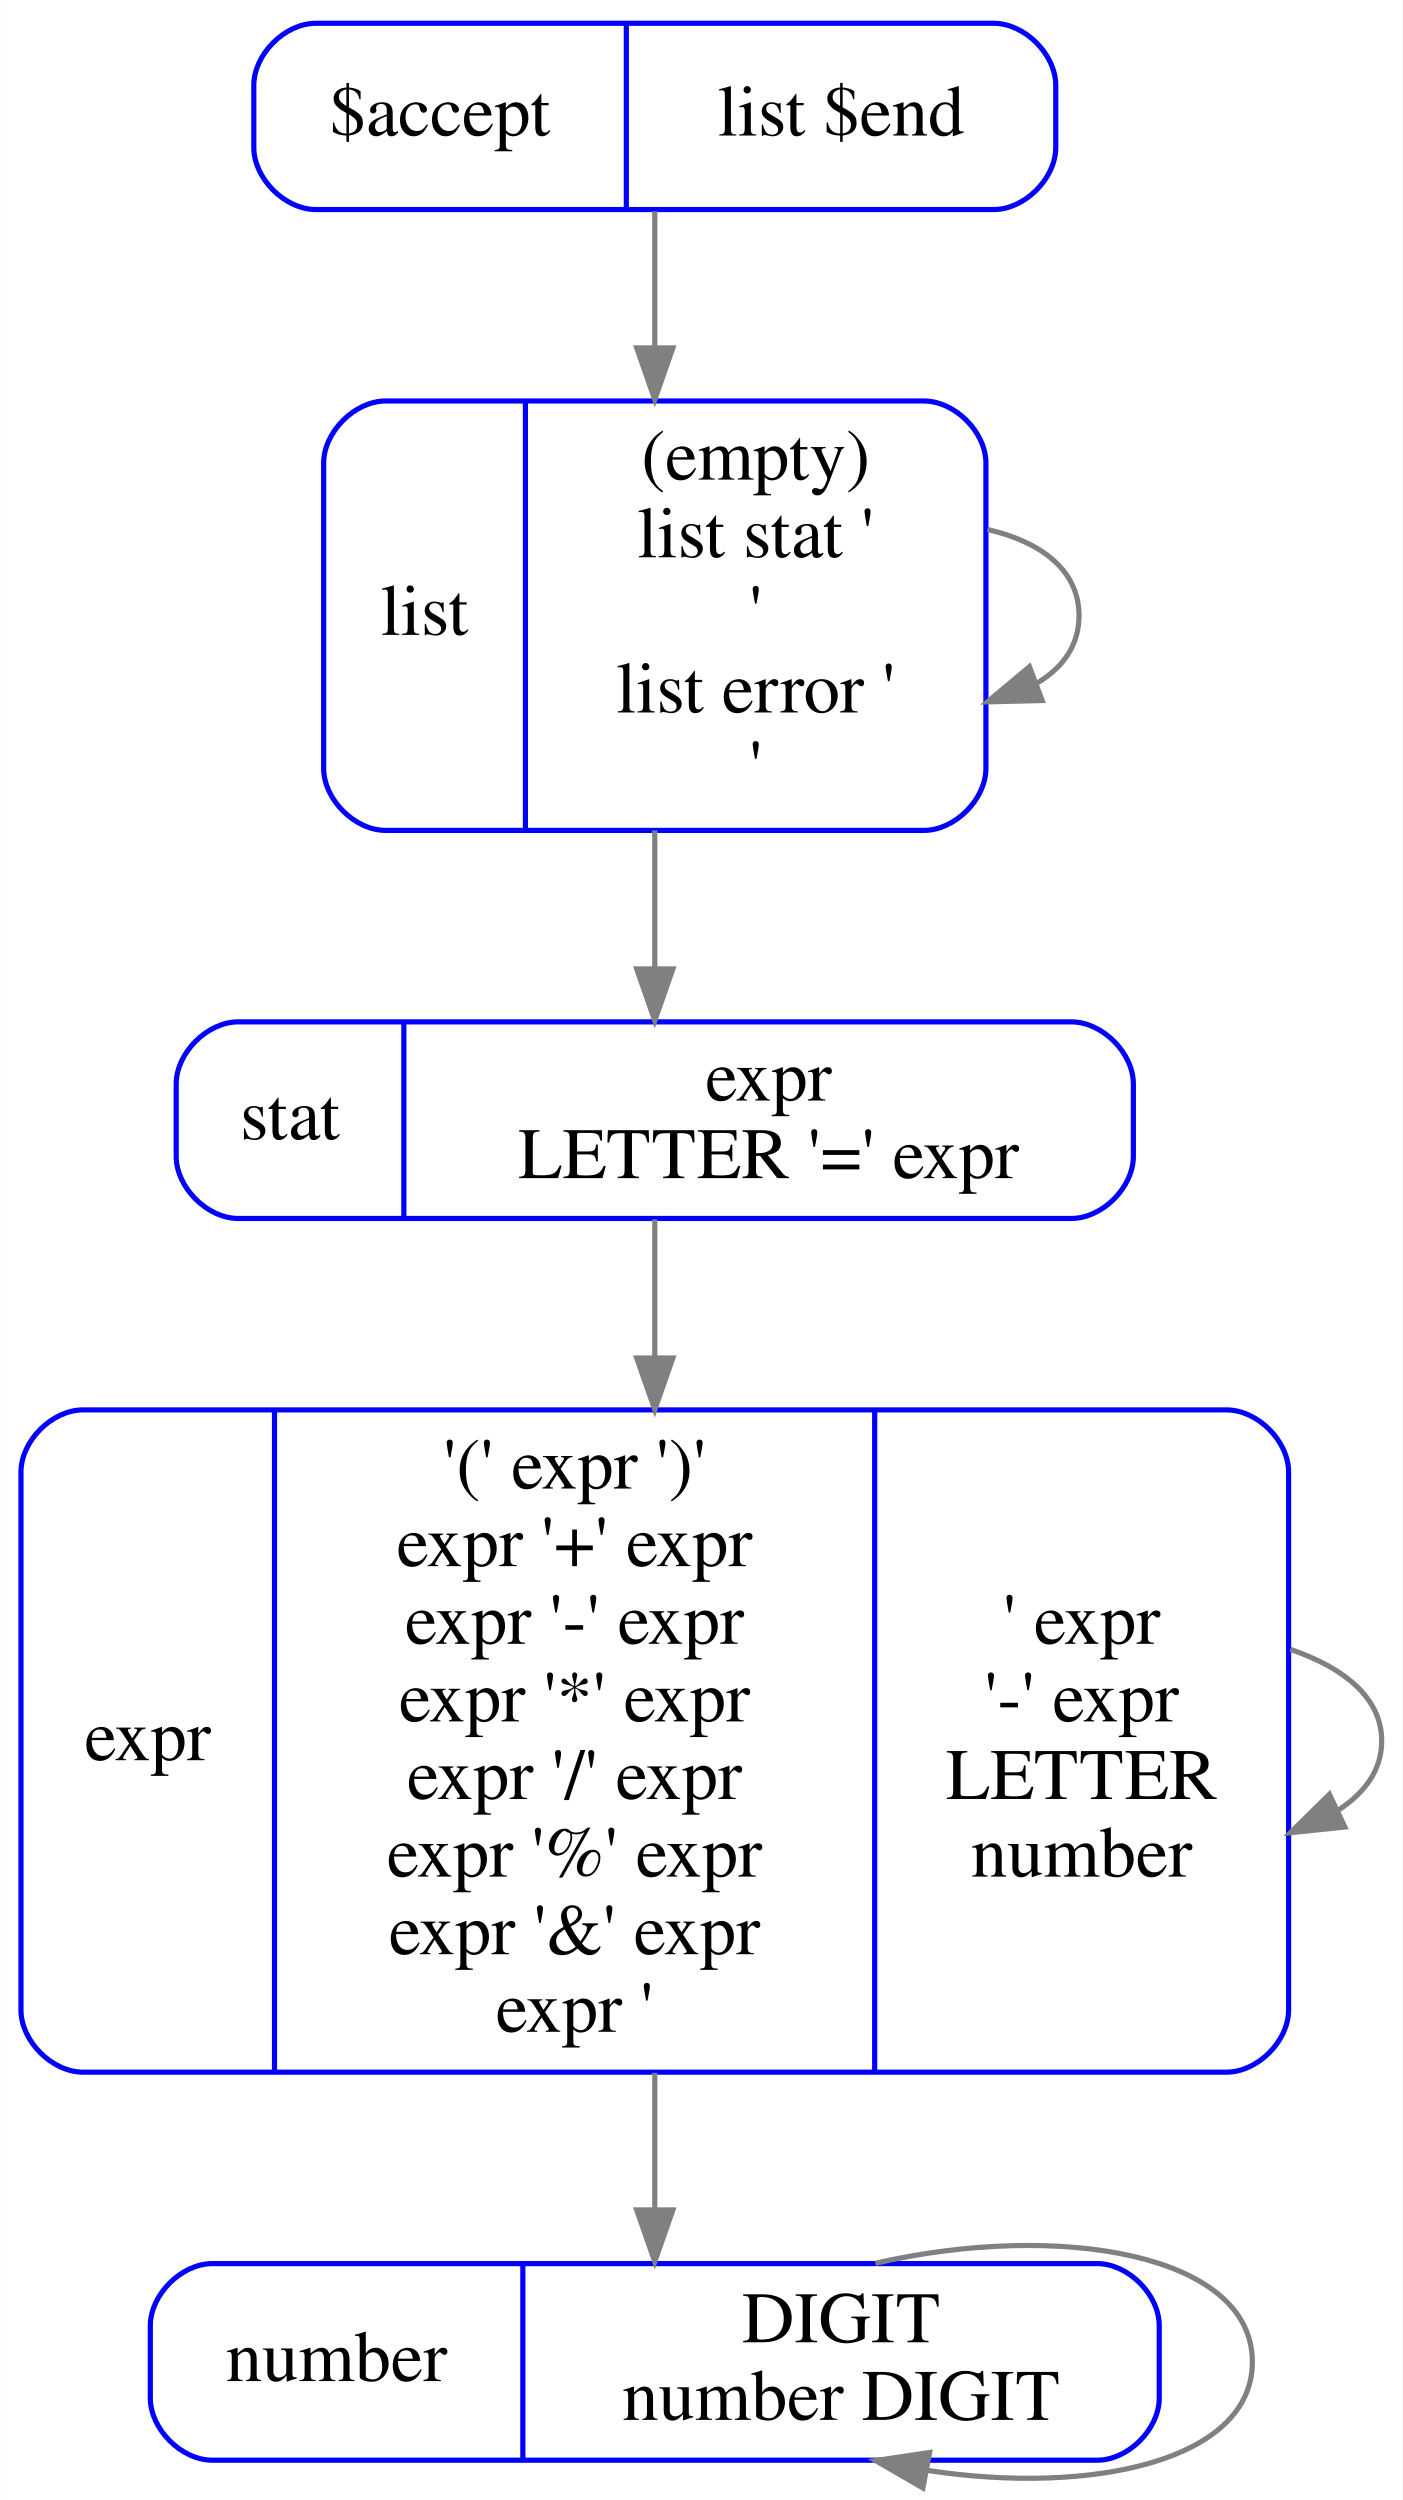
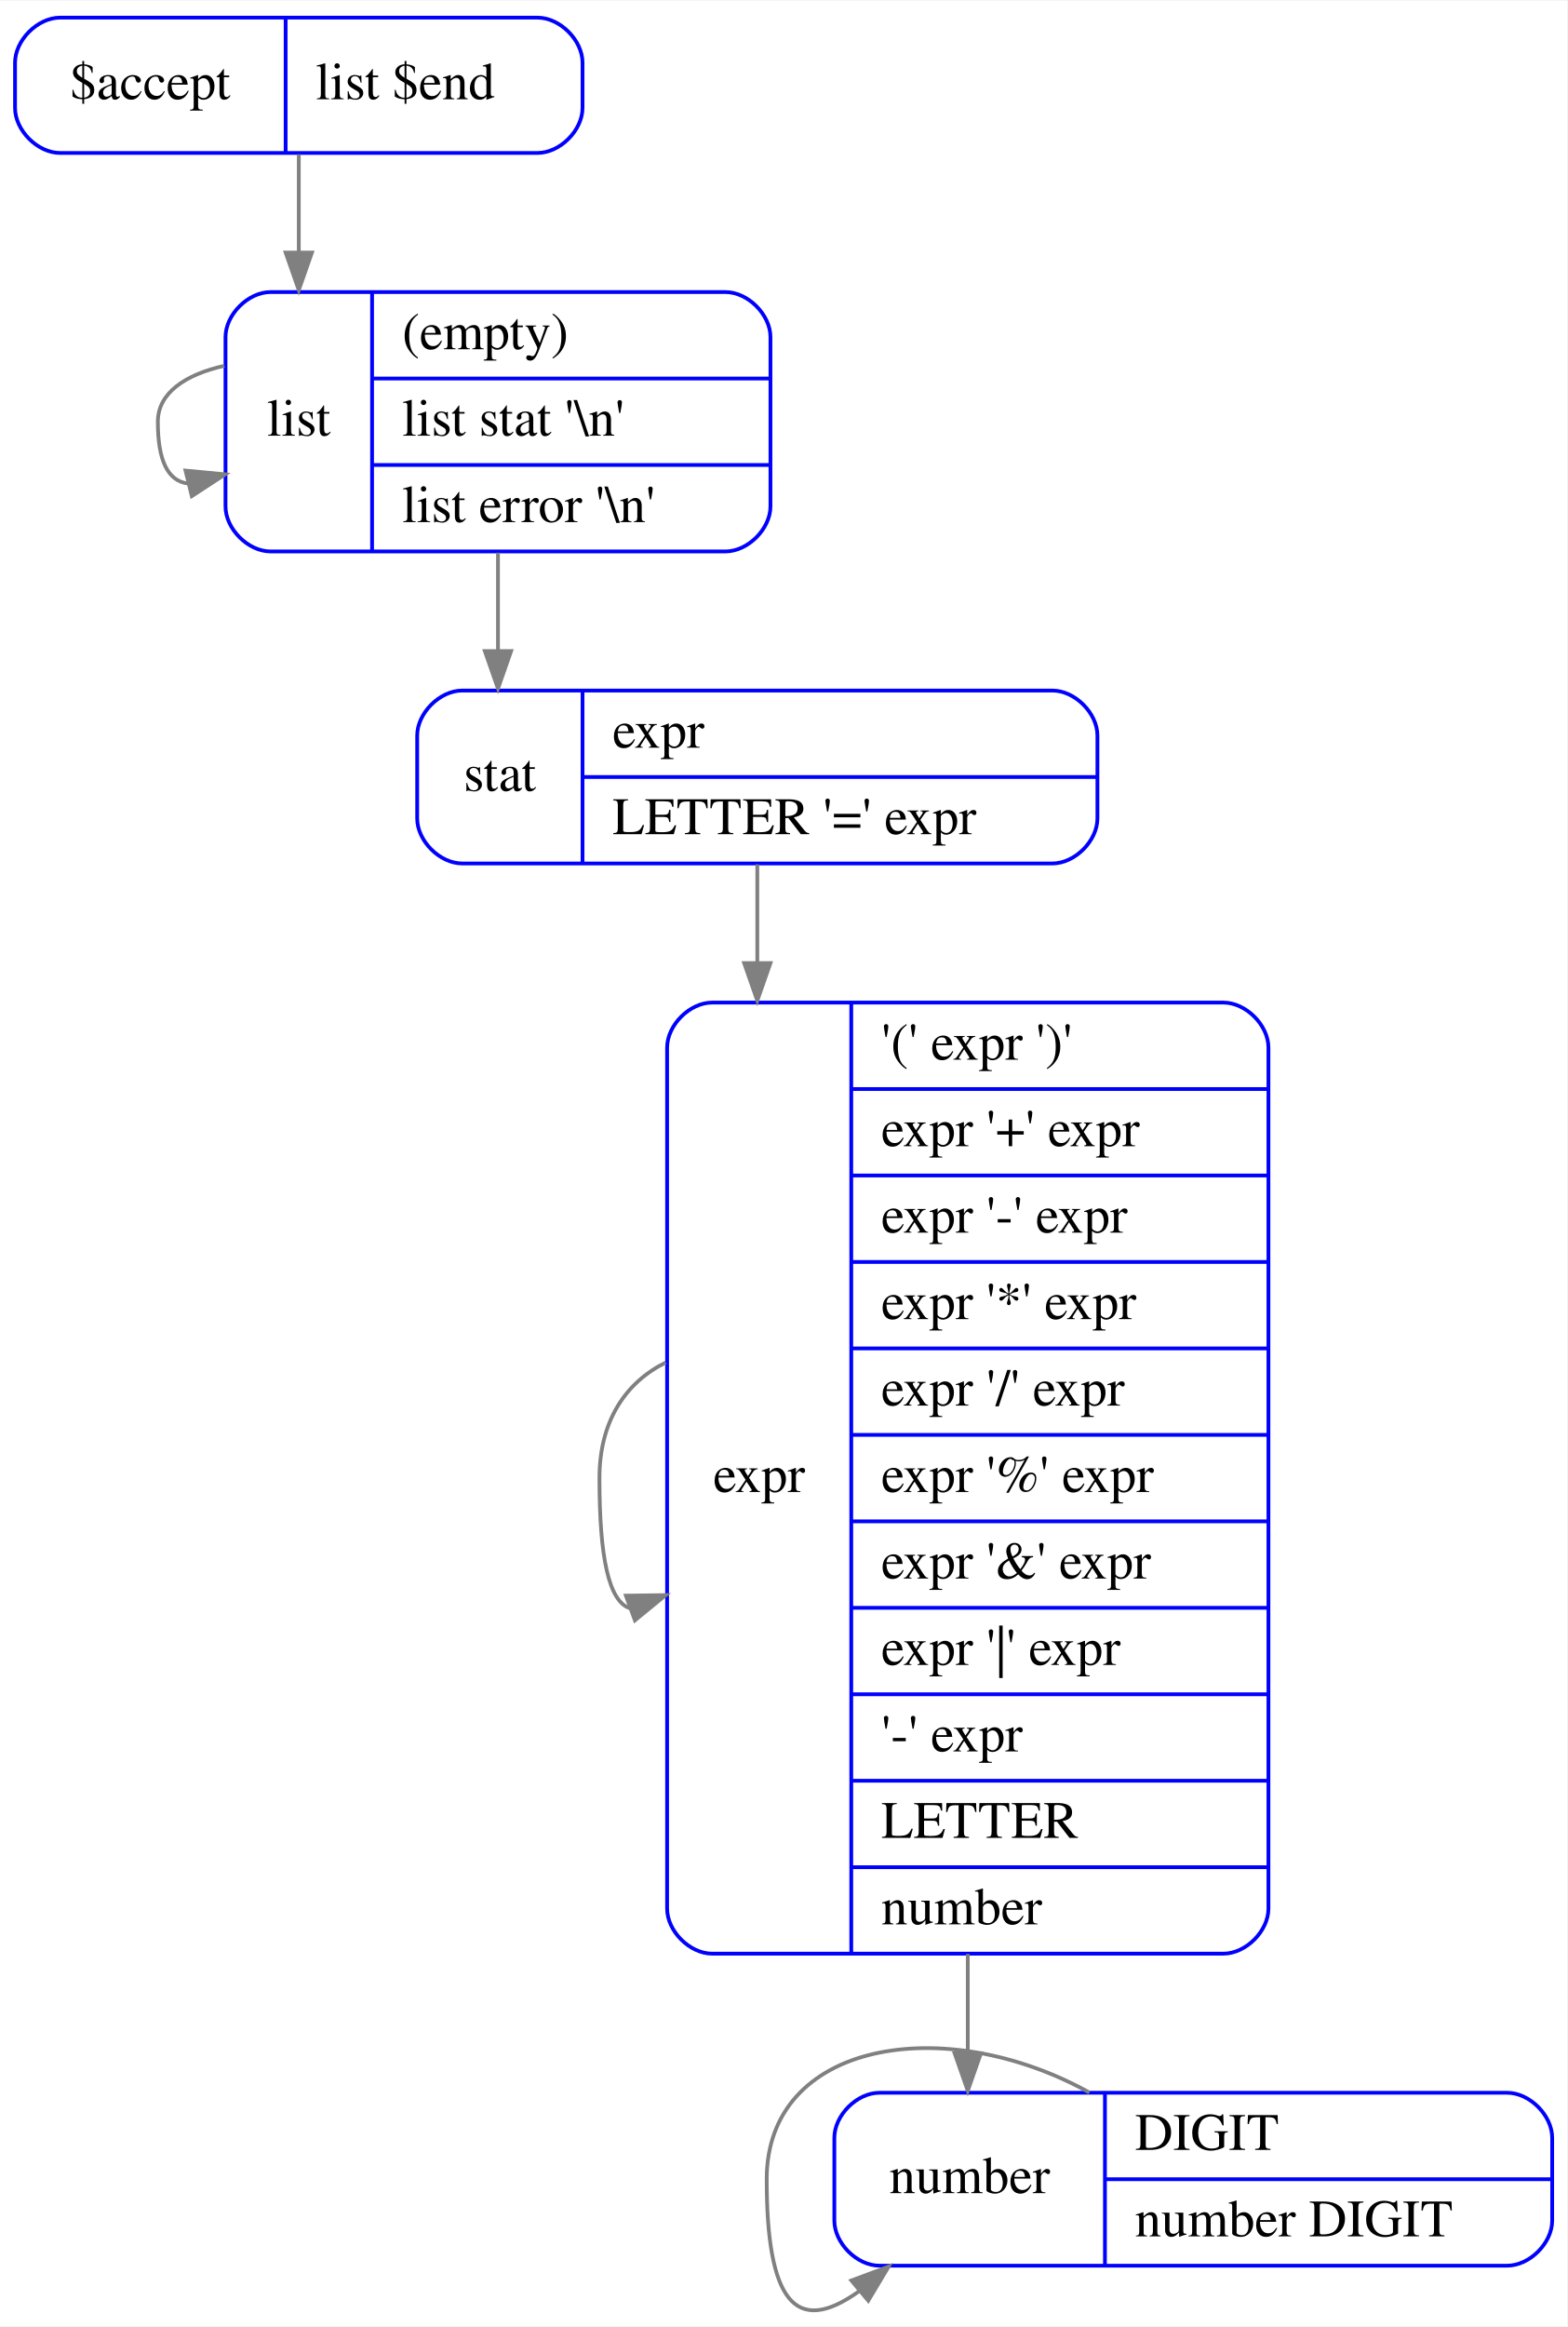
- <svg xmlns="http://www.w3.org/2000/svg" width="271pt" height="483pt" viewBox="0.00 0.00 271.00 483.19">
-   <g id="graph0" class="graph" transform="scale(1 1) rotate(0) translate(4 479.19)">
-     <polygon fill="white" stroke="transparent" points="-4,4 -4,-479.19 267,-479.19 267,4 -4,4" />
+ <svg xmlns="http://www.w3.org/2000/svg" width="417pt" height="619pt" viewBox="0.00 0.00 417.00 618.62">
+   <g id="graph0" class="graph" transform="scale(1 1) rotate(0) translate(4 614.62)">
+     <polygon fill="white" stroke="transparent" points="-4,4 -4,-614.62 413,-614.62 413,4 -4,4" />
    <g id="node1" class="node">
-       <path fill="none" stroke="blue" d="M57,-438.69C57,-438.69 188,-438.69 188,-438.69 194,-438.69 200,-444.69 200,-450.69 200,-450.69 200,-462.69 200,-462.69 200,-468.69 194,-474.69 188,-474.69 188,-474.69 57,-474.69 57,-474.69 51,-474.69 45,-468.69 45,-462.69 45,-462.69 45,-450.69 45,-450.69 45,-444.69 51,-438.69 57,-438.69" />
-       <text text-anchor="middle" x="81" y="-452.99" font-family="Times,serif" font-size="14.00">$accept</text>
-       <polyline fill="none" stroke="blue" points="117,-438.69 117,-474.69 " />
-       <text text-anchor="middle" x="158.5" y="-452.99" font-family="Times,serif" font-size="14.00">list $end </text>
+       <path fill="none" stroke="blue" d="M12,-574.12C12,-574.12 139,-574.12 139,-574.12 145,-574.12 151,-580.12 151,-586.12 151,-586.12 151,-598.12 151,-598.12 151,-604.12 145,-610.12 139,-610.12 139,-610.12 12,-610.12 12,-610.12 6,-610.12 0,-604.12 0,-598.12 0,-598.12 0,-586.12 0,-586.12 0,-580.12 6,-574.12 12,-574.12" />
+       <text text-anchor="middle" x="36" y="-588.42" font-family="Times,serif" font-size="14.00">$accept</text>
+       <polyline fill="none" stroke="blue" points="72,-574.12 72,-610.12 " />
+       <text text-anchor="start" x="80" y="-588.42" font-family="Times,serif" font-size="14.00">list $end</text>
    </g>
    <g id="node2" class="node">
-       <path fill="none" stroke="blue" d="M70.5,-318.69C70.5,-318.69 174.5,-318.69 174.5,-318.69 180.5,-318.69 186.5,-324.69 186.5,-330.69 186.5,-330.69 186.5,-389.69 186.5,-389.69 186.5,-395.69 180.5,-401.69 174.5,-401.69 174.5,-401.69 70.5,-401.69 70.5,-401.69 64.5,-401.69 58.5,-395.69 58.5,-389.69 58.5,-389.69 58.5,-330.69 58.5,-330.69 58.5,-324.69 64.5,-318.69 70.5,-318.69" />
-       <text text-anchor="middle" x="78" y="-356.49" font-family="Times,serif" font-size="14.00">list</text>
-       <polyline fill="none" stroke="blue" points="97.5,-318.69 97.5,-401.69 " />
-       <text text-anchor="middle" x="142" y="-386.49" font-family="Times,serif" font-size="14.00">(empty) </text>
-       <text text-anchor="middle" x="142" y="-371.49" font-family="Times,serif" font-size="14.00">list stat '</text>
-       <text text-anchor="middle" x="142" y="-356.49" font-family="Times,serif" font-size="14.00">' </text>
-       <text text-anchor="middle" x="142" y="-341.49" font-family="Times,serif" font-size="14.00">list error '</text>
-       <text text-anchor="middle" x="142" y="-326.49" font-family="Times,serif" font-size="14.00">' </text>
+       <path fill="none" stroke="blue" d="M68,-468.12C68,-468.12 189,-468.12 189,-468.12 195,-468.12 201,-474.12 201,-480.12 201,-480.12 201,-525.12 201,-525.12 201,-531.12 195,-537.12 189,-537.12 189,-537.12 68,-537.12 68,-537.12 62,-537.12 56,-531.12 56,-525.12 56,-525.12 56,-480.12 56,-480.12 56,-474.12 62,-468.12 68,-468.12" />
+       <text text-anchor="middle" x="75.5" y="-498.92" font-family="Times,serif" font-size="14.00">list</text>
+       <polyline fill="none" stroke="blue" points="95,-468.12 95,-537.12 " />
+       <text text-anchor="start" x="103" y="-521.92" font-family="Times,serif" font-size="14.00">(empty)</text>
+       <polyline fill="none" stroke="blue" points="95,-514.12 201,-514.12 " />
+       <text text-anchor="start" x="103" y="-498.92" font-family="Times,serif" font-size="14.00">list stat '\n'</text>
+       <polyline fill="none" stroke="blue" points="95,-491.12 201,-491.12 " />
+       <text text-anchor="start" x="103" y="-475.92" font-family="Times,serif" font-size="14.00">list error '\n'</text>
    </g>
    <g id="edge1" class="edge">
-       <path fill="none" stroke="grey" d="M122.5,-438.36C122.5,-430.85 122.5,-421.62 122.5,-412.19" />
-       <polygon fill="grey" stroke="grey" points="126,-411.95 122.5,-401.95 119,-411.95 126,-411.95" />
+       <path fill="none" stroke="grey" d="M75.5,-573.77C75.5,-566.16 75.5,-556.9 75.5,-547.77" />
+       <polygon fill="grey" stroke="grey" points="79,-547.62 75.5,-537.62 72,-547.62 79,-547.62" />
    </g>
    <g id="edge4" class="edge">
-       <path fill="none" stroke="grey" d="M186.79,-376.85C197.29,-374.46 204.5,-368.91 204.5,-360.19 204.5,-354.47 201.39,-350.11 196.29,-347.12" />
-       <polygon fill="grey" stroke="grey" points="197.38,-343.79 186.79,-343.54 194.91,-350.34 197.38,-343.79" />
+       <path fill="none" stroke="grey" d="M55.71,-517.51C45.13,-515.14 38,-510.18 38,-502.62 38,-492.34 40.62,-486.86 46.01,-486.19" />
+       <polygon fill="grey" stroke="grey" points="45.36,-489.63 55.91,-488.63 47.04,-482.84 45.36,-489.63" />
    </g>
    <g id="node5" class="node">
-       <path fill="none" stroke="blue" d="M42,-243.69C42,-243.69 203,-243.69 203,-243.69 209,-243.69 215,-249.69 215,-255.69 215,-255.69 215,-269.69 215,-269.69 215,-275.69 209,-281.69 203,-281.69 203,-281.69 42,-281.69 42,-281.69 36,-281.69 30,-275.69 30,-269.69 30,-269.69 30,-255.69 30,-255.69 30,-249.69 36,-243.69 42,-243.69" />
-       <text text-anchor="middle" x="52" y="-258.99" font-family="Times,serif" font-size="14.00">stat</text>
-       <polyline fill="none" stroke="blue" points="74,-243.69 74,-281.69 " />
-       <text text-anchor="middle" x="144.5" y="-266.49" font-family="Times,serif" font-size="14.00">expr </text>
-       <text text-anchor="middle" x="144.5" y="-251.49" font-family="Times,serif" font-size="14.00">LETTER '=' expr </text>
+       <path fill="none" stroke="blue" d="M119,-385.12C119,-385.12 276,-385.12 276,-385.12 282,-385.12 288,-391.12 288,-397.12 288,-397.12 288,-419.12 288,-419.12 288,-425.12 282,-431.12 276,-431.12 276,-431.12 119,-431.12 119,-431.12 113,-431.12 107,-425.12 107,-419.12 107,-419.12 107,-397.12 107,-397.12 107,-391.12 113,-385.12 119,-385.12" />
+       <text text-anchor="middle" x="129" y="-404.42" font-family="Times,serif" font-size="14.00">stat</text>
+       <polyline fill="none" stroke="blue" points="151,-385.12 151,-431.12 " />
+       <text text-anchor="start" x="159" y="-415.92" font-family="Times,serif" font-size="14.00">expr</text>
+       <polyline fill="none" stroke="blue" points="151,-408.12 288,-408.12 " />
+       <text text-anchor="start" x="159" y="-392.92" font-family="Times,serif" font-size="14.00">LETTER '=' expr</text>
    </g>
    <g id="edge5" class="edge">
-       <path fill="none" stroke="grey" d="M122.5,-318.69C122.5,-309.68 122.5,-300.32 122.5,-291.93" />
-       <polygon fill="grey" stroke="grey" points="126,-291.92 122.5,-281.92 119,-291.92 126,-291.92" />
+       <path fill="none" stroke="grey" d="M128.5,-467.79C128.5,-459.54 128.5,-450.55 128.5,-441.77" />
+       <polygon fill="grey" stroke="grey" points="132,-441.62 128.5,-431.62 125,-441.62 132,-441.62" />
    </g>
    <g id="node3" class="node">
-       <path fill="none" stroke="blue" d="M12,-78.69C12,-78.69 233,-78.69 233,-78.69 239,-78.69 245,-84.69 245,-90.69 245,-90.69 245,-194.69 245,-194.69 245,-200.69 239,-206.69 233,-206.69 233,-206.69 12,-206.69 12,-206.69 6,-206.69 0,-200.69 0,-194.69 0,-194.69 0,-90.69 0,-90.69 0,-84.69 6,-78.69 12,-78.69" />
-       <text text-anchor="middle" x="24.5" y="-138.99" font-family="Times,serif" font-size="14.00">expr</text>
-       <polyline fill="none" stroke="blue" points="49,-78.69 49,-206.69 " />
-       <text text-anchor="middle" x="107" y="-191.49" font-family="Times,serif" font-size="14.00">'(' expr ')' </text>
-       <text text-anchor="middle" x="107" y="-176.49" font-family="Times,serif" font-size="14.00">expr '+' expr </text>
-       <text text-anchor="middle" x="107" y="-161.49" font-family="Times,serif" font-size="14.00">expr '-' expr </text>
-       <text text-anchor="middle" x="107" y="-146.49" font-family="Times,serif" font-size="14.00">expr '*' expr </text>
-       <text text-anchor="middle" x="107" y="-131.49" font-family="Times,serif" font-size="14.00">expr '/' expr </text>
-       <text text-anchor="middle" x="107" y="-116.49" font-family="Times,serif" font-size="14.00">expr '%' expr </text>
-       <text text-anchor="middle" x="107" y="-101.49" font-family="Times,serif" font-size="14.00">expr '&amp;' expr </text>
-       <text text-anchor="middle" x="107" y="-86.49" font-family="Times,serif" font-size="14.00">expr '</text>
-       <polyline fill="none" stroke="blue" points="165,-78.69 165,-206.69 " />
-       <text text-anchor="middle" x="205" y="-161.49" font-family="Times,serif" font-size="14.00">' expr </text>
-       <text text-anchor="middle" x="205" y="-146.49" font-family="Times,serif" font-size="14.00">'-' expr </text>
-       <text text-anchor="middle" x="205" y="-131.49" font-family="Times,serif" font-size="14.00">LETTER </text>
-       <text text-anchor="middle" x="205" y="-116.49" font-family="Times,serif" font-size="14.00">number </text>
+       <path fill="none" stroke="blue" d="M185.5,-95.12C185.5,-95.12 321.5,-95.12 321.5,-95.12 327.5,-95.12 333.5,-101.12 333.5,-107.12 333.5,-107.12 333.5,-336.12 333.5,-336.12 333.5,-342.12 327.5,-348.12 321.5,-348.12 321.5,-348.12 185.5,-348.12 185.5,-348.12 179.5,-348.12 173.5,-342.12 173.5,-336.12 173.5,-336.12 173.5,-107.12 173.5,-107.12 173.5,-101.12 179.5,-95.12 185.5,-95.12" />
+       <text text-anchor="middle" x="198" y="-217.92" font-family="Times,serif" font-size="14.00">expr</text>
+       <polyline fill="none" stroke="blue" points="222.5,-95.12 222.5,-348.12 " />
+       <text text-anchor="start" x="230.5" y="-332.92" font-family="Times,serif" font-size="14.00">'(' expr ')'</text>
+       <polyline fill="none" stroke="blue" points="222.5,-325.12 333.5,-325.12 " />
+       <text text-anchor="start" x="230.5" y="-309.92" font-family="Times,serif" font-size="14.00">expr '+' expr</text>
+       <polyline fill="none" stroke="blue" points="222.5,-302.12 333.5,-302.12 " />
+       <text text-anchor="start" x="230.5" y="-286.92" font-family="Times,serif" font-size="14.00">expr '-' expr</text>
+       <polyline fill="none" stroke="blue" points="222.5,-279.12 333.5,-279.12 " />
+       <text text-anchor="start" x="230.5" y="-263.92" font-family="Times,serif" font-size="14.00">expr '*' expr</text>
+       <polyline fill="none" stroke="blue" points="222.5,-256.12 333.5,-256.12 " />
+       <text text-anchor="start" x="230.5" y="-240.92" font-family="Times,serif" font-size="14.00">expr '/' expr</text>
+       <polyline fill="none" stroke="blue" points="222.5,-233.12 333.5,-233.12 " />
+       <text text-anchor="start" x="230.5" y="-217.92" font-family="Times,serif" font-size="14.00">expr '%' expr</text>
+       <polyline fill="none" stroke="blue" points="222.5,-210.12 333.5,-210.12 " />
+       <text text-anchor="start" x="230.5" y="-194.92" font-family="Times,serif" font-size="14.00">expr '&amp;' expr</text>
+       <polyline fill="none" stroke="blue" points="222.5,-187.12 333.5,-187.12 " />
+       <text text-anchor="start" x="230.5" y="-171.92" font-family="Times,serif" font-size="14.00">expr '|' expr</text>
+       <polyline fill="none" stroke="blue" points="222.5,-164.12 333.5,-164.12 " />
+       <text text-anchor="start" x="230.5" y="-148.92" font-family="Times,serif" font-size="14.00">'-' expr</text>
+       <polyline fill="none" stroke="blue" points="222.5,-141.12 333.5,-141.12 " />
+       <text text-anchor="start" x="230.5" y="-125.92" font-family="Times,serif" font-size="14.00">LETTER</text>
+       <polyline fill="none" stroke="blue" points="222.5,-118.12 333.5,-118.12 " />
+       <text text-anchor="start" x="230.5" y="-102.92" font-family="Times,serif" font-size="14.00">number</text>
    </g>
    <g id="edge2" class="edge">
-       <path fill="none" stroke="grey" d="M245.34,-160.41C256.2,-156.68 263,-150.78 263,-142.69 263,-137.26 259.93,-132.81 254.62,-129.34" />
-       <polygon fill="grey" stroke="grey" points="255.88,-126.07 245.34,-124.97 252.89,-132.4 255.88,-126.07" />
+       <path fill="none" stroke="grey" d="M173.14,-252.37C162.53,-247.13 155.5,-236.87 155.5,-221.62 155.5,-200.39 158,-188.85 163.57,-187.01" />
+       <polygon fill="grey" stroke="grey" points="162.54,-190.35 173.13,-190.5 164.94,-183.78 162.54,-190.35" />
    </g>
    <g id="node4" class="node">
-       <path fill="none" stroke="blue" d="M37,-3.69C37,-3.69 208,-3.69 208,-3.69 214,-3.69 220,-9.69 220,-15.69 220,-15.69 220,-29.69 220,-29.69 220,-35.69 214,-41.69 208,-41.69 208,-41.69 37,-41.69 37,-41.69 31,-41.69 25,-35.69 25,-29.69 25,-29.69 25,-15.69 25,-15.69 25,-9.69 31,-3.69 37,-3.69" />
-       <text text-anchor="middle" x="61" y="-18.99" font-family="Times,serif" font-size="14.00">number</text>
-       <polyline fill="none" stroke="blue" points="97,-3.69 97,-41.69 " />
-       <text text-anchor="middle" x="158.5" y="-26.49" font-family="Times,serif" font-size="14.00">DIGIT </text>
-       <text text-anchor="middle" x="158.5" y="-11.49" font-family="Times,serif" font-size="14.00">number DIGIT </text>
+       <path fill="none" stroke="blue" d="M230,-12.12C230,-12.12 397,-12.12 397,-12.12 403,-12.12 409,-18.12 409,-24.12 409,-24.12 409,-46.12 409,-46.12 409,-52.12 403,-58.12 397,-58.12 397,-58.12 230,-58.12 230,-58.12 224,-58.12 218,-52.12 218,-46.12 218,-46.12 218,-24.12 218,-24.12 218,-18.12 224,-12.12 230,-12.12" />
+       <text text-anchor="middle" x="254" y="-31.42" font-family="Times,serif" font-size="14.00">number</text>
+       <polyline fill="none" stroke="blue" points="290,-12.12 290,-58.12 " />
+       <text text-anchor="start" x="298" y="-42.92" font-family="Times,serif" font-size="14.00">DIGIT</text>
+       <polyline fill="none" stroke="blue" points="290,-35.12 409,-35.12 " />
+       <text text-anchor="start" x="298" y="-19.92" font-family="Times,serif" font-size="14.00">number DIGIT</text>
    </g>
    <g id="edge3" class="edge">
-       <path fill="none" stroke="grey" d="M122.5,-78.55C122.5,-69.35 122.5,-60.3 122.5,-52.27" />
-       <polygon fill="grey" stroke="grey" points="126,-52.06 122.5,-42.06 119,-52.06 126,-52.06" />
+       <path fill="none" stroke="grey" d="M253.5,-95.03C253.5,-86.19 253.5,-77.35 253.5,-68.69" />
+       <polygon fill="grey" stroke="grey" points="257,-68.62 253.5,-58.62 250,-68.62 257,-68.62" />
    </g>
    <g id="edge6" class="edge">
-       <path fill="none" stroke="grey" d="M165.15,-41.76C200.77,-49.91 238,-43.55 238,-22.69 238,-3.79 207.43,3.2 175.18,-1.72" />
-       <polygon fill="grey" stroke="grey" points="174.32,1.68 165.15,-3.62 175.62,-5.19 174.32,1.68" />
+       <path fill="none" stroke="grey" d="M285.86,-58.18C247.35,-79.59 200,-71.9 200,-35.12 200,-3.01 207.47,6.93 224.54,-5.3" />
+       <polygon fill="grey" stroke="grey" points="222.53,-8.18 232.46,-11.9 227.02,-2.81 222.53,-8.18" />
    </g>
    <g id="edge7" class="edge">
-       <path fill="none" stroke="grey" d="M122.5,-243.51C122.5,-235.95 122.5,-226.63 122.5,-216.75" />
-       <polygon fill="grey" stroke="grey" points="126,-216.73 122.5,-206.73 119,-216.73 126,-216.73" />
+       <path fill="none" stroke="grey" d="M197.5,-384.89C197.5,-376.95 197.5,-367.73 197.5,-358.68" />
+       <polygon fill="grey" stroke="grey" points="201,-358.62 197.5,-348.62 194,-358.62 201,-358.62" />
    </g>
  </g>
</svg>
